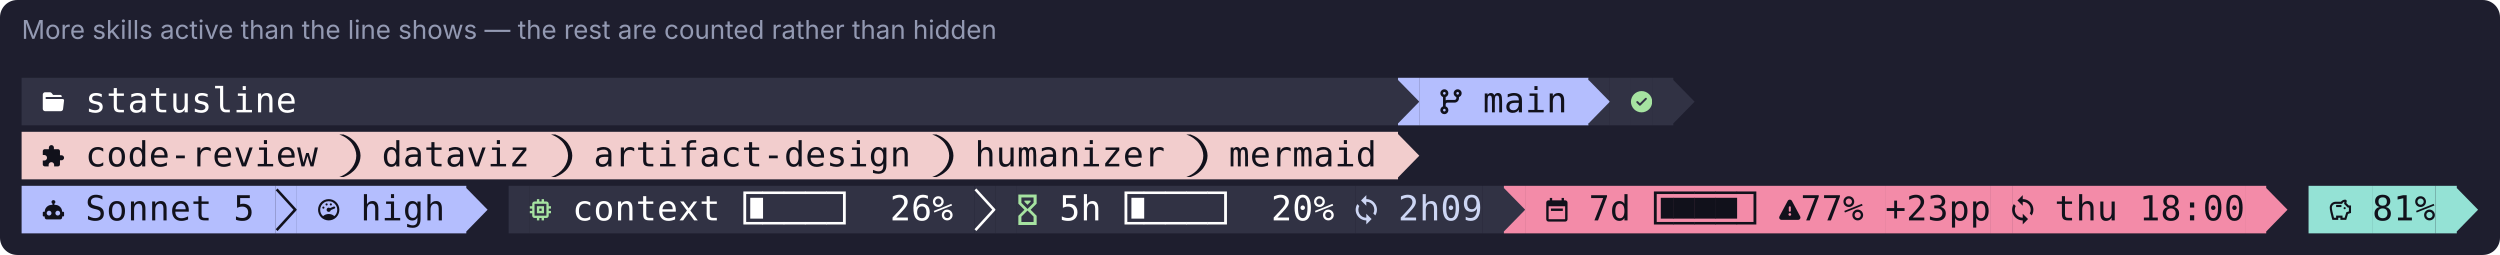
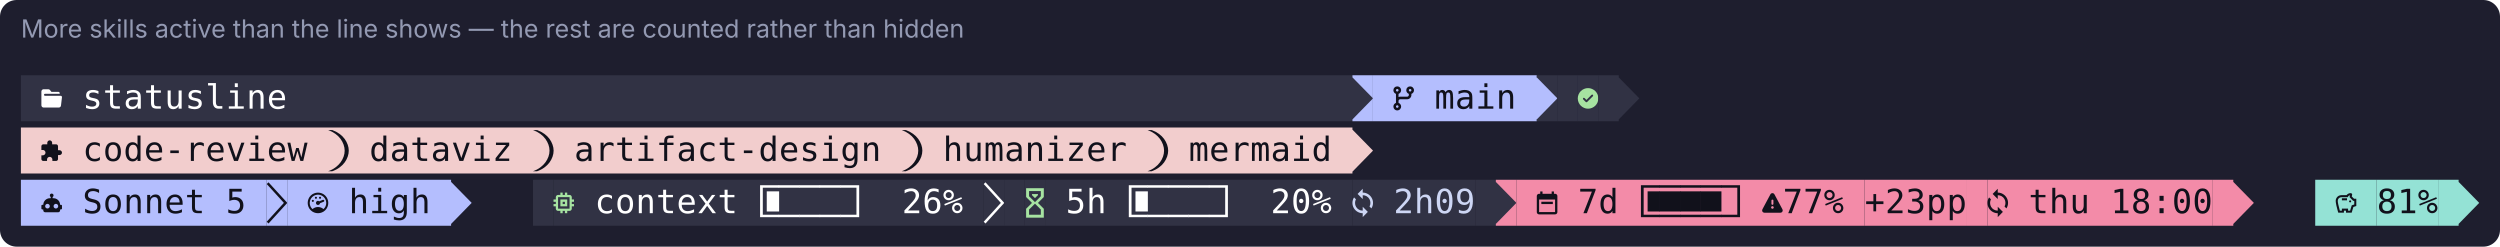
- <svg xmlns="http://www.w3.org/2000/svg" width="1157" height="118" viewBox="0 0 1157 118" role="img" aria-label="More skills active than the line shows — the rest are counted rather than hidden">
-   <rect width="1157" height="118" rx="8" fill="#1e1e2e" />
+ <svg xmlns="http://www.w3.org/2000/svg" width="1196" height="118" viewBox="0 0 1196 118" role="img" aria-label="More skills active than the line shows — the rest are counted rather than hidden">
+   <rect width="1196" height="118" rx="8" fill="#1e1e2e" />
  <text x="10" y="18" font-family="-apple-system,Segoe UI,system-ui,sans-serif" font-size="12" fill="#9399b2">More skills active than the line shows — the rest are counted rather than hidden</text>
  <rect x="10.00" y="36" width="637.00" height="22" fill="rgb(49,50,68)" />
  <path d="M133 1134H400Q466 1134 507 1080L576 989Q582 981 591 981H991Q1022 981 1045 959Q1068 936 1067 905V867H210Q187 867 170.0 850.0Q153 833 153 810Q153 786 170.0 769.0Q187 752 210 752H1123Q1154 752 1177 730Q1200 707 1199 676Q1199 670 1199 667L1144 200Q1144 144 1105.0 105.0Q1066 66 1010 66H133Q78 66 39.0 105.0Q0 144 0 200V1000Q0 1056 39.0 1095.0Q78 1134 133 1134Z" fill="rgb(255,255,255)" transform="translate(19.80 52.00) scale(0.00821 -0.00821)" />
  <text x="44.30" y="52" text-anchor="middle" font-family="ui-monospace,SFMono-Regular,Menlo,Consolas,monospace" font-size="16" fill="rgb(255,255,255)">s</text>
  <text x="54.10" y="52" text-anchor="middle" font-family="ui-monospace,SFMono-Regular,Menlo,Consolas,monospace" font-size="16" fill="rgb(255,255,255)">t</text>
  <text x="63.90" y="52" text-anchor="middle" font-family="ui-monospace,SFMono-Regular,Menlo,Consolas,monospace" font-size="16" fill="rgb(255,255,255)">a</text>
  <text x="73.70" y="52" text-anchor="middle" font-family="ui-monospace,SFMono-Regular,Menlo,Consolas,monospace" font-size="16" fill="rgb(255,255,255)">t</text>
  <text x="83.50" y="52" text-anchor="middle" font-family="ui-monospace,SFMono-Regular,Menlo,Consolas,monospace" font-size="16" fill="rgb(255,255,255)">u</text>
  <text x="93.30" y="52" text-anchor="middle" font-family="ui-monospace,SFMono-Regular,Menlo,Consolas,monospace" font-size="16" fill="rgb(255,255,255)">s</text>
  <text x="103.10" y="52" text-anchor="middle" font-family="ui-monospace,SFMono-Regular,Menlo,Consolas,monospace" font-size="16" fill="rgb(255,255,255)">l</text>
  <text x="112.90" y="52" text-anchor="middle" font-family="ui-monospace,SFMono-Regular,Menlo,Consolas,monospace" font-size="16" fill="rgb(255,255,255)">i</text>
  <text x="122.70" y="52" text-anchor="middle" font-family="ui-monospace,SFMono-Regular,Menlo,Consolas,monospace" font-size="16" fill="rgb(255,255,255)">n</text>
  <text x="132.50" y="52" text-anchor="middle" font-family="ui-monospace,SFMono-Regular,Menlo,Consolas,monospace" font-size="16" fill="rgb(255,255,255)">e</text>
  <rect x="647.00" y="36" width="9.80" height="22" fill="rgb(180,190,254)" />
  <path d="M-72 1812H13L1200 602L13 -612H-72Z" fill="rgb(49,50,68)" transform="translate(647.00 52.00) scale(0.00821 -0.00821)" />
  <rect x="656.80" y="36" width="78.40" height="22" fill="rgb(180,190,254)" />
  <path d="M750 1076Q750 1168 816.0 1234.0Q882 1300 975.0 1300.0Q1068 1300 1134.0 1234.0Q1200 1168 1200 1076Q1200 1004 1158 944Q1116 886 1049 864V800Q1049 698 976 624Q903 550 800 550H400Q359 550 329 522Q299 492 300 450V338Q366 314 408.0 256.0Q450 198 450 126Q450 32 384.0 -34.0Q318 -100 225 -100Q132 -100 66 -34Q0 32 0 126Q0 198 42.0 256.0Q84 314 150 338V864Q84 888 42.0 946.0Q0 1004 0 1076Q0 1168 66.0 1234.0Q132 1300 225.0 1300.0Q318 1300 384.0 1234.0Q450 1168 450 1076Q450 1004 408.0 946.0Q366 888 300 864V680Q348 700 400 700H800Q841 700 871.0 730.0Q901 760 900 800V864Q834 888 792.0 946.0Q750 1004 750 1076ZM225 1000Q255 1000 277.0 1022.0Q299 1044 300 1076Q300 1106 278.0 1128.0Q256 1150 225.0 1150.0Q194 1150 172.0 1128.0Q150 1106 150.0 1075.0Q150 1044 172.0 1022.0Q194 1000 225 1000ZM975 1000Q1005 1000 1027.0 1022.0Q1049 1044 1049.0 1075.0Q1049 1106 1028 1128Q1006 1150 975.0 1150.0Q944 1150 922.0 1128.0Q900 1106 900.0 1075.0Q900 1044 922.0 1022.0Q944 1000 975 1000ZM225 50Q255 50 277 72Q299 94 300 126Q300 156 278.0 178.0Q256 200 225.0 200.0Q194 200 172.0 178.0Q150 156 150.0 125.0Q150 94 172.0 72.0Q194 50 225 50Z" fill="rgb(17,17,27)" transform="translate(666.60 52.00) scale(0.00821 -0.00821)" />
  <text x="691.10" y="52" text-anchor="middle" font-family="ui-monospace,SFMono-Regular,Menlo,Consolas,monospace" font-size="16" fill="rgb(17,17,27)">m</text>
  <text x="700.90" y="52" text-anchor="middle" font-family="ui-monospace,SFMono-Regular,Menlo,Consolas,monospace" font-size="16" fill="rgb(17,17,27)">a</text>
  <text x="710.70" y="52" text-anchor="middle" font-family="ui-monospace,SFMono-Regular,Menlo,Consolas,monospace" font-size="16" fill="rgb(17,17,27)">i</text>
  <text x="720.50" y="52" text-anchor="middle" font-family="ui-monospace,SFMono-Regular,Menlo,Consolas,monospace" font-size="16" fill="rgb(17,17,27)">n</text>
  <rect x="735.20" y="36" width="9.80" height="22" fill="rgb(49,50,68)" />
  <path d="M-72 1812H13L1200 602L13 -612H-72Z" fill="rgb(180,190,254)" transform="translate(735.20 52.00) scale(0.00821 -0.00821)" />
  <rect x="745.00" y="36" width="9.80" height="22" fill="rgb(49,50,68)" />
  <rect x="754.80" y="36" width="9.80" height="22" fill="rgb(49,50,68)" />
  <path d="M832 1152Q943 1104 1024 1024Q1104 944 1152.0 833.0Q1200 722 1199 600Q1199 478 1152 367Q1104 256 1024.0 176.0Q944 96 832 48Q722 0 600.0 0.0Q478 0 367.0 48.0Q256 96 176.0 176.0Q96 256 48.0 367.0Q0 478 0.0 600.0Q0 722 48.0 833.0Q96 944 176.0 1024.0Q256 1104 367.0 1152.0Q478 1200 600.0 1200.0Q722 1200 832 1152ZM883 729Q898 745 898 767Q898 790 881.0 807.0Q864 824 842 823Q820 823 803 808L506 511L396 621Q380 636 357.0 636.0Q334 636 318 620Q301 603 301 580Q301 558 316 542L466 391Q483 374 506 375Q529 375 546 391Z" fill="rgb(166,227,161)" transform="translate(754.80 52.00) scale(0.00821 -0.00821)" />
  <rect x="764.60" y="36" width="9.80" height="22" fill="rgb(49,50,68)" />
  <path d="M-72 1812H13L1200 602L13 -612H-72Z" fill="rgb(49,50,68)" transform="translate(774.40 52.00) scale(0.00821 -0.00821)" />
  <rect x="10.00" y="61" width="637.00" height="22" fill="rgb(242,205,205)" />
  <path d="M1055 626H969V857Q969 903 935.5 936.5Q902 970 857 970H627V1056Q627 1115 585.5 1157.5Q544 1200 485.0 1200.0Q426 1200 384.5 1157.0Q343 1114 343 1056V970H113Q67 970 33.5 936.5Q0 903 0 857V640H86Q150 640 194.5 594.5Q239 549 239.0 484.5Q239 420 194.5 374.5Q150 329 86 329H0V112Q0 66 33.5 33.0Q67 0 113 0H329V86Q329 150 375.0 194.0Q421 238 485.0 238.0Q549 238 594.5 194.0Q640 150 640 86V0H857Q903 0 936.0 33.5Q969 67 969 112V343H1055Q1114 343 1157.0 384.5Q1200 426 1200.0 484.5Q1200 543 1157.0 584.5Q1114 626 1055 626Z" fill="rgb(17,17,27)" transform="translate(19.80 77.00) scale(0.00821 -0.00821)" />
  <text x="44.30" y="77" text-anchor="middle" font-family="ui-monospace,SFMono-Regular,Menlo,Consolas,monospace" font-size="16" fill="rgb(17,17,27)">c</text>
  <text x="54.10" y="77" text-anchor="middle" font-family="ui-monospace,SFMono-Regular,Menlo,Consolas,monospace" font-size="16" fill="rgb(17,17,27)">o</text>
  <text x="63.90" y="77" text-anchor="middle" font-family="ui-monospace,SFMono-Regular,Menlo,Consolas,monospace" font-size="16" fill="rgb(17,17,27)">d</text>
  <text x="73.70" y="77" text-anchor="middle" font-family="ui-monospace,SFMono-Regular,Menlo,Consolas,monospace" font-size="16" fill="rgb(17,17,27)">e</text>
  <text x="83.50" y="77" text-anchor="middle" font-family="ui-monospace,SFMono-Regular,Menlo,Consolas,monospace" font-size="16" fill="rgb(17,17,27)">-</text>
  <text x="93.30" y="77" text-anchor="middle" font-family="ui-monospace,SFMono-Regular,Menlo,Consolas,monospace" font-size="16" fill="rgb(17,17,27)">r</text>
  <text x="103.10" y="77" text-anchor="middle" font-family="ui-monospace,SFMono-Regular,Menlo,Consolas,monospace" font-size="16" fill="rgb(17,17,27)">e</text>
  <text x="112.90" y="77" text-anchor="middle" font-family="ui-monospace,SFMono-Regular,Menlo,Consolas,monospace" font-size="16" fill="rgb(17,17,27)">v</text>
  <text x="122.70" y="77" text-anchor="middle" font-family="ui-monospace,SFMono-Regular,Menlo,Consolas,monospace" font-size="16" fill="rgb(17,17,27)">i</text>
  <text x="132.50" y="77" text-anchor="middle" font-family="ui-monospace,SFMono-Regular,Menlo,Consolas,monospace" font-size="16" fill="rgb(17,17,27)">e</text>
  <text x="142.30" y="77" text-anchor="middle" font-family="ui-monospace,SFMono-Regular,Menlo,Consolas,monospace" font-size="16" fill="rgb(17,17,27)">w</text>
  <path d="M239 -600Q471 -519 658.0 -383.0Q845 -247 961.0 -86.0Q1077 75 1138.0 250.0Q1199 425 1200 599Q1200 773 1138 947Q1077 1122 961 1284Q845 1445 658.0 1581.0Q471 1717 239 1800H0Q232 1717 419.0 1581.0Q606 1445 722.0 1284.0Q838 1123 900 947Q961 772 961 599Q961 425 899.0 250.0Q837 75 720 -84Q603 -244 418 -381Q233 -517 0 -600Z" fill="rgb(17,17,27)" transform="translate(157.00 77.00) scale(0.00821 -0.00821)" />
  <text x="181.50" y="77" text-anchor="middle" font-family="ui-monospace,SFMono-Regular,Menlo,Consolas,monospace" font-size="16" fill="rgb(17,17,27)">d</text>
  <text x="191.30" y="77" text-anchor="middle" font-family="ui-monospace,SFMono-Regular,Menlo,Consolas,monospace" font-size="16" fill="rgb(17,17,27)">a</text>
  <text x="201.10" y="77" text-anchor="middle" font-family="ui-monospace,SFMono-Regular,Menlo,Consolas,monospace" font-size="16" fill="rgb(17,17,27)">t</text>
  <text x="210.90" y="77" text-anchor="middle" font-family="ui-monospace,SFMono-Regular,Menlo,Consolas,monospace" font-size="16" fill="rgb(17,17,27)">a</text>
  <text x="220.70" y="77" text-anchor="middle" font-family="ui-monospace,SFMono-Regular,Menlo,Consolas,monospace" font-size="16" fill="rgb(17,17,27)">v</text>
  <text x="230.50" y="77" text-anchor="middle" font-family="ui-monospace,SFMono-Regular,Menlo,Consolas,monospace" font-size="16" fill="rgb(17,17,27)">i</text>
  <text x="240.30" y="77" text-anchor="middle" font-family="ui-monospace,SFMono-Regular,Menlo,Consolas,monospace" font-size="16" fill="rgb(17,17,27)">z</text>
  <path d="M239 -600Q471 -519 658.0 -383.0Q845 -247 961.0 -86.0Q1077 75 1138.0 250.0Q1199 425 1200 599Q1200 773 1138 947Q1077 1122 961 1284Q845 1445 658.0 1581.0Q471 1717 239 1800H0Q232 1717 419.0 1581.0Q606 1445 722.0 1284.0Q838 1123 900 947Q961 772 961 599Q961 425 899.0 250.0Q837 75 720 -84Q603 -244 418 -381Q233 -517 0 -600Z" fill="rgb(17,17,27)" transform="translate(255.00 77.00) scale(0.00821 -0.00821)" />
  <text x="279.50" y="77" text-anchor="middle" font-family="ui-monospace,SFMono-Regular,Menlo,Consolas,monospace" font-size="16" fill="rgb(17,17,27)">a</text>
  <text x="289.30" y="77" text-anchor="middle" font-family="ui-monospace,SFMono-Regular,Menlo,Consolas,monospace" font-size="16" fill="rgb(17,17,27)">r</text>
  <text x="299.10" y="77" text-anchor="middle" font-family="ui-monospace,SFMono-Regular,Menlo,Consolas,monospace" font-size="16" fill="rgb(17,17,27)">t</text>
  <text x="308.90" y="77" text-anchor="middle" font-family="ui-monospace,SFMono-Regular,Menlo,Consolas,monospace" font-size="16" fill="rgb(17,17,27)">i</text>
  <text x="318.70" y="77" text-anchor="middle" font-family="ui-monospace,SFMono-Regular,Menlo,Consolas,monospace" font-size="16" fill="rgb(17,17,27)">f</text>
  <text x="328.50" y="77" text-anchor="middle" font-family="ui-monospace,SFMono-Regular,Menlo,Consolas,monospace" font-size="16" fill="rgb(17,17,27)">a</text>
  <text x="338.30" y="77" text-anchor="middle" font-family="ui-monospace,SFMono-Regular,Menlo,Consolas,monospace" font-size="16" fill="rgb(17,17,27)">c</text>
  <text x="348.10" y="77" text-anchor="middle" font-family="ui-monospace,SFMono-Regular,Menlo,Consolas,monospace" font-size="16" fill="rgb(17,17,27)">t</text>
  <text x="357.90" y="77" text-anchor="middle" font-family="ui-monospace,SFMono-Regular,Menlo,Consolas,monospace" font-size="16" fill="rgb(17,17,27)">-</text>
  <text x="367.70" y="77" text-anchor="middle" font-family="ui-monospace,SFMono-Regular,Menlo,Consolas,monospace" font-size="16" fill="rgb(17,17,27)">d</text>
  <text x="377.50" y="77" text-anchor="middle" font-family="ui-monospace,SFMono-Regular,Menlo,Consolas,monospace" font-size="16" fill="rgb(17,17,27)">e</text>
  <text x="387.30" y="77" text-anchor="middle" font-family="ui-monospace,SFMono-Regular,Menlo,Consolas,monospace" font-size="16" fill="rgb(17,17,27)">s</text>
  <text x="397.10" y="77" text-anchor="middle" font-family="ui-monospace,SFMono-Regular,Menlo,Consolas,monospace" font-size="16" fill="rgb(17,17,27)">i</text>
  <text x="406.90" y="77" text-anchor="middle" font-family="ui-monospace,SFMono-Regular,Menlo,Consolas,monospace" font-size="16" fill="rgb(17,17,27)">g</text>
  <text x="416.70" y="77" text-anchor="middle" font-family="ui-monospace,SFMono-Regular,Menlo,Consolas,monospace" font-size="16" fill="rgb(17,17,27)">n</text>
  <path d="M239 -600Q471 -519 658.0 -383.0Q845 -247 961.0 -86.0Q1077 75 1138.0 250.0Q1199 425 1200 599Q1200 773 1138 947Q1077 1122 961 1284Q845 1445 658.0 1581.0Q471 1717 239 1800H0Q232 1717 419.0 1581.0Q606 1445 722.0 1284.0Q838 1123 900 947Q961 772 961 599Q961 425 899.0 250.0Q837 75 720 -84Q603 -244 418 -381Q233 -517 0 -600Z" fill="rgb(17,17,27)" transform="translate(431.40 77.00) scale(0.00821 -0.00821)" />
  <text x="455.90" y="77" text-anchor="middle" font-family="ui-monospace,SFMono-Regular,Menlo,Consolas,monospace" font-size="16" fill="rgb(17,17,27)">h</text>
  <text x="465.70" y="77" text-anchor="middle" font-family="ui-monospace,SFMono-Regular,Menlo,Consolas,monospace" font-size="16" fill="rgb(17,17,27)">u</text>
  <text x="475.50" y="77" text-anchor="middle" font-family="ui-monospace,SFMono-Regular,Menlo,Consolas,monospace" font-size="16" fill="rgb(17,17,27)">m</text>
  <text x="485.30" y="77" text-anchor="middle" font-family="ui-monospace,SFMono-Regular,Menlo,Consolas,monospace" font-size="16" fill="rgb(17,17,27)">a</text>
  <text x="495.10" y="77" text-anchor="middle" font-family="ui-monospace,SFMono-Regular,Menlo,Consolas,monospace" font-size="16" fill="rgb(17,17,27)">n</text>
  <text x="504.90" y="77" text-anchor="middle" font-family="ui-monospace,SFMono-Regular,Menlo,Consolas,monospace" font-size="16" fill="rgb(17,17,27)">i</text>
  <text x="514.70" y="77" text-anchor="middle" font-family="ui-monospace,SFMono-Regular,Menlo,Consolas,monospace" font-size="16" fill="rgb(17,17,27)">z</text>
  <text x="524.50" y="77" text-anchor="middle" font-family="ui-monospace,SFMono-Regular,Menlo,Consolas,monospace" font-size="16" fill="rgb(17,17,27)">e</text>
  <text x="534.30" y="77" text-anchor="middle" font-family="ui-monospace,SFMono-Regular,Menlo,Consolas,monospace" font-size="16" fill="rgb(17,17,27)">r</text>
  <path d="M239 -600Q471 -519 658.0 -383.0Q845 -247 961.0 -86.0Q1077 75 1138.0 250.0Q1199 425 1200 599Q1200 773 1138 947Q1077 1122 961 1284Q845 1445 658.0 1581.0Q471 1717 239 1800H0Q232 1717 419.0 1581.0Q606 1445 722.0 1284.0Q838 1123 900 947Q961 772 961 599Q961 425 899.0 250.0Q837 75 720 -84Q603 -244 418 -381Q233 -517 0 -600Z" fill="rgb(17,17,27)" transform="translate(549.00 77.00) scale(0.00821 -0.00821)" />
  <text x="573.50" y="77" text-anchor="middle" font-family="ui-monospace,SFMono-Regular,Menlo,Consolas,monospace" font-size="16" fill="rgb(17,17,27)">m</text>
  <text x="583.30" y="77" text-anchor="middle" font-family="ui-monospace,SFMono-Regular,Menlo,Consolas,monospace" font-size="16" fill="rgb(17,17,27)">e</text>
  <text x="593.10" y="77" text-anchor="middle" font-family="ui-monospace,SFMono-Regular,Menlo,Consolas,monospace" font-size="16" fill="rgb(17,17,27)">r</text>
  <text x="602.90" y="77" text-anchor="middle" font-family="ui-monospace,SFMono-Regular,Menlo,Consolas,monospace" font-size="16" fill="rgb(17,17,27)">m</text>
  <text x="612.70" y="77" text-anchor="middle" font-family="ui-monospace,SFMono-Regular,Menlo,Consolas,monospace" font-size="16" fill="rgb(17,17,27)">a</text>
  <text x="622.50" y="77" text-anchor="middle" font-family="ui-monospace,SFMono-Regular,Menlo,Consolas,monospace" font-size="16" fill="rgb(17,17,27)">i</text>
  <text x="632.30" y="77" text-anchor="middle" font-family="ui-monospace,SFMono-Regular,Menlo,Consolas,monospace" font-size="16" fill="rgb(17,17,27)">d</text>
  <path d="M-72 1812H13L1200 602L13 -612H-72Z" fill="rgb(242,205,205)" transform="translate(647.00 77.00) scale(0.00821 -0.00821)" />
  <rect x="10.00" y="86" width="117.60" height="22" fill="rgb(180,190,254)" />
  <path d="M600 1144Q646 1144 678.0 1112.0Q710 1080 710 1037Q710 1006 694.0 980.5Q678 955 654 943V874H710Q812 874 900.0 821.5Q988 769 1039.0 682.0Q1090 595 1090 490H1144Q1166 490 1183.0 475.0Q1200 460 1200 437V274Q1200 251 1183.0 235.5Q1166 220 1144 220H1090V164Q1090 120 1058.0 88.0Q1026 56 980 56H220Q174 56 142.0 88.0Q110 120 110 164V220H56Q34 220 17.0 235.0Q0 250 0 274V437Q0 460 16.0 475.0Q32 490 56 490H110Q110 595 161.0 682.0Q212 769 300.0 821.5Q388 874 490 874H546V943Q522 956 506.0 981.0Q490 1006 490 1037Q490 1081 522.0 1112.5Q554 1144 600 1144ZM354 546Q298 546 259.0 505.5Q220 465 220.0 409.0Q220 353 259.0 313.5Q298 274 354.0 274.0Q410 274 450.0 313.5Q490 353 490.0 409.0Q490 465 450.0 505.5Q410 546 354 546ZM846 546Q790 546 750.0 505.5Q710 465 710.0 409.0Q710 353 749.0 313.5Q788 274 844.0 274.0Q900 274 940.0 313.5Q980 353 980.0 409.0Q980 465 941.0 505.5Q902 546 846 546Z" fill="rgb(17,17,27)" transform="translate(19.80 102.00) scale(0.00821 -0.00821)" />
  <text x="44.30" y="102" text-anchor="middle" font-family="ui-monospace,SFMono-Regular,Menlo,Consolas,monospace" font-size="16" fill="rgb(17,17,27)">S</text>
  <text x="54.10" y="102" text-anchor="middle" font-family="ui-monospace,SFMono-Regular,Menlo,Consolas,monospace" font-size="16" fill="rgb(17,17,27)">o</text>
  <text x="63.90" y="102" text-anchor="middle" font-family="ui-monospace,SFMono-Regular,Menlo,Consolas,monospace" font-size="16" fill="rgb(17,17,27)">n</text>
  <text x="73.70" y="102" text-anchor="middle" font-family="ui-monospace,SFMono-Regular,Menlo,Consolas,monospace" font-size="16" fill="rgb(17,17,27)">n</text>
  <text x="83.50" y="102" text-anchor="middle" font-family="ui-monospace,SFMono-Regular,Menlo,Consolas,monospace" font-size="16" fill="rgb(17,17,27)">e</text>
  <text x="93.30" y="102" text-anchor="middle" font-family="ui-monospace,SFMono-Regular,Menlo,Consolas,monospace" font-size="16" fill="rgb(17,17,27)">t</text>
  <text x="112.90" y="102" text-anchor="middle" font-family="ui-monospace,SFMono-Regular,Menlo,Consolas,monospace" font-size="16" fill="rgb(17,17,27)">5</text>
  <rect x="127.60" y="86" width="9.80" height="22" fill="rgb(180,190,254)" />
  <path d="M0 1700 104 1800 1199 602 104 -600 0 -496 1000 602Z" fill="rgb(17,17,27)" transform="translate(127.60 102.00) scale(0.00821 -0.00821)" />
  <rect x="137.40" y="86" width="78.40" height="22" fill="rgb(180,190,254)" />
  <path d="M600 1200Q482 1200 370.5 1155.0Q259 1110 174.5 1025.5Q90 941 45.0 829.5Q0 718 0.0 599.5Q0 481 45.0 370.0Q90 259 174.5 174.5Q259 90 370.5 45.0Q482 0 600.0 0.0Q718 0 829.5 45.0Q941 90 1025.0 174.5Q1109 259 1154.5 370.0Q1200 481 1200.0 599.5Q1200 718 1154.5 829.5Q1109 941 1025.0 1025.5Q941 1110 829.5 1155.0Q718 1200 600 1200ZM600 1082Q729 1082 840.5 1017.0Q952 952 1016.5 840.5Q1081 729 1081 600Q1081 493 1039.0 400.0Q997 307 918 240Q856 299 773.0 330.0Q690 361 600 361Q420 361 282 240Q203 307 161.0 400.0Q119 493 119 600Q119 729 183.5 840.5Q248 952 359.5 1017.0Q471 1082 600 1082ZM479 961Q454 961 437.0 944.0Q420 927 420.0 901.5Q420 876 437.0 858.0Q454 840 479.5 840.0Q505 840 523.0 858.0Q541 876 541.0 901.5Q541 927 522.5 944.0Q504 961 479 961ZM721 961Q696 961 677.5 944.0Q659 927 659.0 901.5Q659 876 677.0 858.0Q695 840 720.5 840.0Q746 840 763.0 858.0Q780 876 780.0 901.5Q780 927 763.0 944.0Q746 961 721 961ZM907 783Q899 783 885 780L673 693Q648 713 615.5 718.5Q583 724 555 710Q510 693 490.5 646.5Q471 600 489.0 555.0Q507 510 553.5 490.0Q600 470 645 490Q676 501 695.5 526.5Q715 552 721 583L930 668Q952 676 962.0 700.0Q972 724 963 746Q955 763 939.5 773.0Q924 783 907 783ZM298 780Q273 780 256.5 763.0Q240 746 240.0 721.0Q240 696 256.5 677.5Q273 659 298.5 659.0Q324 659 342.0 677.5Q360 696 360.0 721.0Q360 746 341.5 763.0Q323 780 298 780Z" fill="rgb(17,17,27)" transform="translate(147.20 102.00) scale(0.00821 -0.00821)" />
  <text x="171.70" y="102" text-anchor="middle" font-family="ui-monospace,SFMono-Regular,Menlo,Consolas,monospace" font-size="16" fill="rgb(17,17,27)">h</text>
  <text x="181.50" y="102" text-anchor="middle" font-family="ui-monospace,SFMono-Regular,Menlo,Consolas,monospace" font-size="16" fill="rgb(17,17,27)">i</text>
  <text x="191.30" y="102" text-anchor="middle" font-family="ui-monospace,SFMono-Regular,Menlo,Consolas,monospace" font-size="16" fill="rgb(17,17,27)">g</text>
  <text x="201.10" y="102" text-anchor="middle" font-family="ui-monospace,SFMono-Regular,Menlo,Consolas,monospace" font-size="16" fill="rgb(17,17,27)">h</text>
  <path d="M-72 1812H13L1200 602L13 -612H-72Z" fill="rgb(180,190,254)" transform="translate(215.80 102.00) scale(0.00821 -0.00821)" />
-   <rect x="235.40" y="86" width="9.80" height="22" fill="rgb(49,50,68)" />
-   <rect x="245.20" y="86" width="9.80" height="22" fill="rgb(49,50,68)" />
-   <path d="M935 266H265V935H935ZM1200 666V800H1065V935Q1065 988 1026.0 1027.0Q987 1066 935 1066H800Q800 1065 800 1200H665V1066H534Q534 1065 534 1200H400V1066H265Q212 1066 173.5 1027.0Q135 988 135 935V800H0V666H135V534H0Q0 535 0 401H135V266Q135 213 174.0 174.0Q213 135 265 135H400V0H534V135H665V0H800V135H935Q988 135 1026.5 174.0Q1065 213 1065 266V401H1200V534H1065V666ZM665 534H534V666H665ZM800 800H400Q400 801 400 401H800Z" fill="rgb(166,227,161)" transform="translate(245.20 102.00) scale(0.00821 -0.00821)" />
-   <rect x="255.00" y="86" width="196.00" height="22" fill="rgb(49,50,68)" />
-   <text x="269.70" y="102" text-anchor="middle" font-family="ui-monospace,SFMono-Regular,Menlo,Consolas,monospace" font-size="16" fill="rgb(255,255,255)">c</text>
-   <text x="279.50" y="102" text-anchor="middle" font-family="ui-monospace,SFMono-Regular,Menlo,Consolas,monospace" font-size="16" fill="rgb(255,255,255)">o</text>
-   <text x="289.30" y="102" text-anchor="middle" font-family="ui-monospace,SFMono-Regular,Menlo,Consolas,monospace" font-size="16" fill="rgb(255,255,255)">n</text>
-   <text x="299.10" y="102" text-anchor="middle" font-family="ui-monospace,SFMono-Regular,Menlo,Consolas,monospace" font-size="16" fill="rgb(255,255,255)">t</text>
-   <text x="308.90" y="102" text-anchor="middle" font-family="ui-monospace,SFMono-Regular,Menlo,Consolas,monospace" font-size="16" fill="rgb(255,255,255)">e</text>
-   <text x="318.70" y="102" text-anchor="middle" font-family="ui-monospace,SFMono-Regular,Menlo,Consolas,monospace" font-size="16" fill="rgb(255,255,255)">x</text>
-   <text x="328.50" y="102" text-anchor="middle" font-family="ui-monospace,SFMono-Regular,Menlo,Consolas,monospace" font-size="16" fill="rgb(255,255,255)">t</text>
-   <path d="M1210 -88V-231H100V1631H1210V1486H259V-88ZM489 1274H1210V100H489Z" fill="rgb(255,255,255)" transform="translate(343.20 102.00) scale(0.00821 -0.00821)" />
-   <path d="M-10 1631H1210V1486H-10ZM-10 -88H1210V-231H-10Z" fill="rgb(255,255,255)" transform="translate(353.00 102.00) scale(0.00821 -0.00821)" />
-   <path d="M-10 1631H1210V1486H-10ZM-10 -88H1210V-231H-10Z" fill="rgb(255,255,255)" transform="translate(362.80 102.00) scale(0.00821 -0.00821)" />
+   <rect x="255.00" y="86" width="9.80" height="22" fill="rgb(49,50,68)" />
+   <rect x="264.80" y="86" width="9.80" height="22" fill="rgb(49,50,68)" />
+   <path d="M935 266H265V935H935ZM1200 666V800H1065V935Q1065 988 1026.0 1027.0Q987 1066 935 1066H800Q800 1065 800 1200H665V1066H534Q534 1065 534 1200H400V1066H265Q212 1066 173.5 1027.0Q135 988 135 935V800H0V666H135V534H0Q0 535 0 401H135V266Q135 213 174.0 174.0Q213 135 265 135H400V0H534V135H665V0H800V135H935Q988 135 1026.5 174.0Q1065 213 1065 266V401H1200V534H1065V666ZM665 534H534V666H665ZM800 800H400Q400 801 400 401H800Z" fill="rgb(166,227,161)" transform="translate(264.80 102.00) scale(0.00821 -0.00821)" />
+   <rect x="274.60" y="86" width="196.00" height="22" fill="rgb(49,50,68)" />
+   <text x="289.30" y="102" text-anchor="middle" font-family="ui-monospace,SFMono-Regular,Menlo,Consolas,monospace" font-size="16" fill="rgb(255,255,255)">c</text>
+   <text x="299.10" y="102" text-anchor="middle" font-family="ui-monospace,SFMono-Regular,Menlo,Consolas,monospace" font-size="16" fill="rgb(255,255,255)">o</text>
+   <text x="308.90" y="102" text-anchor="middle" font-family="ui-monospace,SFMono-Regular,Menlo,Consolas,monospace" font-size="16" fill="rgb(255,255,255)">n</text>
+   <text x="318.70" y="102" text-anchor="middle" font-family="ui-monospace,SFMono-Regular,Menlo,Consolas,monospace" font-size="16" fill="rgb(255,255,255)">t</text>
+   <text x="328.50" y="102" text-anchor="middle" font-family="ui-monospace,SFMono-Regular,Menlo,Consolas,monospace" font-size="16" fill="rgb(255,255,255)">e</text>
+   <text x="338.30" y="102" text-anchor="middle" font-family="ui-monospace,SFMono-Regular,Menlo,Consolas,monospace" font-size="16" fill="rgb(255,255,255)">x</text>
+   <text x="348.10" y="102" text-anchor="middle" font-family="ui-monospace,SFMono-Regular,Menlo,Consolas,monospace" font-size="16" fill="rgb(255,255,255)">t</text>
+   <path d="M1210 -88V-231H100V1631H1210V1486H259V-88ZM489 1274H1210V100H489Z" fill="rgb(255,255,255)" transform="translate(362.80 102.00) scale(0.00821 -0.00821)" />
  <path d="M-10 1631H1210V1486H-10ZM-10 -88H1210V-231H-10Z" fill="rgb(255,255,255)" transform="translate(372.60 102.00) scale(0.00821 -0.00821)" />
-   <path d="M-10.0 -88.0V-231.0H1100.0V1631.0H-10.0V1486.0H941.0V-88.0Z" fill="rgb(255,255,255)" transform="translate(382.40 102.00) scale(0.00821 -0.00821)" />
-   <text x="416.70" y="102" text-anchor="middle" font-family="ui-monospace,SFMono-Regular,Menlo,Consolas,monospace" font-size="16" fill="rgb(255,255,255)">2</text>
-   <text x="426.50" y="102" text-anchor="middle" font-family="ui-monospace,SFMono-Regular,Menlo,Consolas,monospace" font-size="16" fill="rgb(255,255,255)">6</text>
-   <text x="436.30" y="102" text-anchor="middle" font-family="ui-monospace,SFMono-Regular,Menlo,Consolas,monospace" font-size="16" fill="rgb(255,255,255)">%</text>
-   <rect x="451.00" y="86" width="9.80" height="22" fill="rgb(49,50,68)" />
-   <path d="M0 1700 104 1800 1199 602 104 -600 0 -496 1000 602Z" fill="rgb(255,255,255)" transform="translate(451.00 102.00) scale(0.00821 -0.00821)" />
-   <rect x="460.80" y="86" width="9.80" height="22" fill="rgb(49,50,68)" />
+   <path d="M-10 1631H1210V1486H-10ZM-10 -88H1210V-231H-10Z" fill="rgb(255,255,255)" transform="translate(382.40 102.00) scale(0.00821 -0.00821)" />
+   <path d="M-10 1631H1210V1486H-10ZM-10 -88H1210V-231H-10Z" fill="rgb(255,255,255)" transform="translate(392.20 102.00) scale(0.00821 -0.00821)" />
+   <path d="M-10.0 -88.0V-231.0H1100.0V1631.0H-10.0V1486.0H941.0V-88.0Z" fill="rgb(255,255,255)" transform="translate(402.00 102.00) scale(0.00821 -0.00821)" />
+   <text x="436.30" y="102" text-anchor="middle" font-family="ui-monospace,SFMono-Regular,Menlo,Consolas,monospace" font-size="16" fill="rgb(255,255,255)">2</text>
+   <text x="446.10" y="102" text-anchor="middle" font-family="ui-monospace,SFMono-Regular,Menlo,Consolas,monospace" font-size="16" fill="rgb(255,255,255)">6</text>
+   <text x="455.90" y="102" text-anchor="middle" font-family="ui-monospace,SFMono-Regular,Menlo,Consolas,monospace" font-size="16" fill="rgb(255,255,255)">%</text>
  <rect x="470.60" y="86" width="9.80" height="22" fill="rgb(49,50,68)" />
-   <path d="M84 1459H1116V943L774 600Q772 600 1116 258V-259H84V258L426 600Q428 600 84 943ZM942 214 600 556 256 214V-89H942ZM600 645 942 988V1291H256V988ZM426 1117H774V1053L600 879L426 1053Z" fill="rgb(166,227,161)" transform="translate(470.60 102.00) scale(0.00821 -0.00821)" />
-   <rect x="480.40" y="86" width="147.00" height="22" fill="rgb(49,50,68)" />
-   <text x="495.10" y="102" text-anchor="middle" font-family="ui-monospace,SFMono-Regular,Menlo,Consolas,monospace" font-size="16" fill="rgb(255,255,255)">5</text>
-   <text x="504.90" y="102" text-anchor="middle" font-family="ui-monospace,SFMono-Regular,Menlo,Consolas,monospace" font-size="16" fill="rgb(255,255,255)">h</text>
-   <path d="M1210 -88V-231H100V1631H1210V1486H259V-88ZM489 1274H1210V100H489Z" fill="rgb(255,255,255)" transform="translate(519.60 102.00) scale(0.00821 -0.00821)" />
-   <path d="M-10 1631H1210V1486H-10ZM-10 -88H1210V-231H-10Z" fill="rgb(255,255,255)" transform="translate(529.40 102.00) scale(0.00821 -0.00821)" />
-   <path d="M-10 1631H1210V1486H-10ZM-10 -88H1210V-231H-10Z" fill="rgb(255,255,255)" transform="translate(539.20 102.00) scale(0.00821 -0.00821)" />
+   <path d="M0 1700 104 1800 1199 602 104 -600 0 -496 1000 602Z" fill="rgb(255,255,255)" transform="translate(470.60 102.00) scale(0.00821 -0.00821)" />
+   <rect x="480.40" y="86" width="9.80" height="22" fill="rgb(49,50,68)" />
+   <rect x="490.20" y="86" width="9.80" height="22" fill="rgb(49,50,68)" />
+   <path d="M84 1459H1116V943L774 600Q772 600 1116 258V-259H84V258L426 600Q428 600 84 943ZM942 214 600 556 256 214V-89H942ZM600 645 942 988V1291H256V988ZM426 1117H774V1053L600 879L426 1053Z" fill="rgb(166,227,161)" transform="translate(490.20 102.00) scale(0.00821 -0.00821)" />
+   <rect x="500.00" y="86" width="147.00" height="22" fill="rgb(49,50,68)" />
+   <text x="514.70" y="102" text-anchor="middle" font-family="ui-monospace,SFMono-Regular,Menlo,Consolas,monospace" font-size="16" fill="rgb(255,255,255)">5</text>
+   <text x="524.50" y="102" text-anchor="middle" font-family="ui-monospace,SFMono-Regular,Menlo,Consolas,monospace" font-size="16" fill="rgb(255,255,255)">h</text>
+   <path d="M1210 -88V-231H100V1631H1210V1486H259V-88ZM489 1274H1210V100H489Z" fill="rgb(255,255,255)" transform="translate(539.20 102.00) scale(0.00821 -0.00821)" />
  <path d="M-10 1631H1210V1486H-10ZM-10 -88H1210V-231H-10Z" fill="rgb(255,255,255)" transform="translate(549.00 102.00) scale(0.00821 -0.00821)" />
-   <path d="M-10.0 -88.0V-231.0H1100.0V1631.0H-10.0V1486.0H941.0V-88.0Z" fill="rgb(255,255,255)" transform="translate(558.80 102.00) scale(0.00821 -0.00821)" />
-   <text x="593.10" y="102" text-anchor="middle" font-family="ui-monospace,SFMono-Regular,Menlo,Consolas,monospace" font-size="16" fill="rgb(255,255,255)">2</text>
-   <text x="602.90" y="102" text-anchor="middle" font-family="ui-monospace,SFMono-Regular,Menlo,Consolas,monospace" font-size="16" fill="rgb(255,255,255)">0</text>
-   <text x="612.70" y="102" text-anchor="middle" font-family="ui-monospace,SFMono-Regular,Menlo,Consolas,monospace" font-size="16" fill="rgb(255,255,255)">%</text>
-   <rect x="627.40" y="86" width="58.80" height="22" fill="rgb(49,50,68)" />
-   <path d="M600 151Q477 151 373.5 210.5Q270 270 211.0 373.5Q152 477 152 600Q152 712 204 811L95 920Q0 773 0 600Q0 439 81.0 300.0Q162 161 300.5 80.5Q439 0 600 0V-225L899 77L600 376ZM600 1201V1425L302 1123L600 825V1050Q723 1050 826.5 990.0Q930 930 989.5 826.5Q1049 723 1049 600Q1049 488 996 390L1105 281Q1200 428 1200 600Q1200 761 1119.5 899.5Q1039 1038 900.0 1119.5Q761 1201 600 1201Z" fill="rgb(205,214,244)" transform="translate(627.40 102.00) scale(0.00821 -0.00821)" />
-   <text x="651.90" y="102" text-anchor="middle" font-family="ui-monospace,SFMono-Regular,Menlo,Consolas,monospace" font-size="16" fill="rgb(205,214,244)">2</text>
-   <text x="661.70" y="102" text-anchor="middle" font-family="ui-monospace,SFMono-Regular,Menlo,Consolas,monospace" font-size="16" fill="rgb(205,214,244)">h</text>
-   <text x="671.50" y="102" text-anchor="middle" font-family="ui-monospace,SFMono-Regular,Menlo,Consolas,monospace" font-size="16" fill="rgb(205,214,244)">0</text>
-   <text x="681.30" y="102" text-anchor="middle" font-family="ui-monospace,SFMono-Regular,Menlo,Consolas,monospace" font-size="16" fill="rgb(205,214,244)">9</text>
-   <rect x="686.20" y="86" width="9.80" height="22" fill="rgb(49,50,68)" />
-   <rect x="696.00" y="86" width="9.80" height="22" fill="rgb(243,139,168)" />
-   <path d="M-72 1812H13L1200 602L13 -612H-72Z" fill="rgb(49,50,68)" transform="translate(696.00 102.00) scale(0.00821 -0.00821)" />
-   <rect x="705.80" y="86" width="166.60" height="22" fill="rgb(243,139,168)" />
-   <path d="M200 1268H334V1132H866V1268Q865 1268 999 1268V1132H1065Q1122 1132 1161.0 1093.0Q1200 1054 1200 998V68Q1200 10 1161.0 -29.0Q1122 -68 1065 -68H135Q78 -68 39.0 -29.0Q0 10 0 68V998Q0 1056 39.0 1094.0Q78 1132 135 1132H200ZM135 798V68H1065V798ZM265 668H935V532H265Z" fill="rgb(17,17,27)" transform="translate(715.60 102.00) scale(0.00821 -0.00821)" />
-   <text x="740.10" y="102" text-anchor="middle" font-family="ui-monospace,SFMono-Regular,Menlo,Consolas,monospace" font-size="16" fill="rgb(17,17,27)">7</text>
-   <text x="749.90" y="102" text-anchor="middle" font-family="ui-monospace,SFMono-Regular,Menlo,Consolas,monospace" font-size="16" fill="rgb(17,17,27)">d</text>
-   <path d="M1210 -88V-231H100V1631H1210V1486H259V-88ZM489 1274H1210V100H489Z" fill="rgb(17,17,27)" transform="translate(764.60 102.00) scale(0.00821 -0.00821)" />
-   <path d="M-10 1631H1210V1486H-10ZM-10 1274H1210V100H-10ZM-10 -88H1210V-231H-10Z" fill="rgb(17,17,27)" transform="translate(774.40 102.00) scale(0.00821 -0.00821)" />
-   <path d="M-10 1631H1210V1486H-10ZM-10 1274H1210V100H-10ZM-10 -88H1210V-231H-10Z" fill="rgb(17,17,27)" transform="translate(784.20 102.00) scale(0.00821 -0.00821)" />
+   <path d="M-10 1631H1210V1486H-10ZM-10 -88H1210V-231H-10Z" fill="rgb(255,255,255)" transform="translate(558.80 102.00) scale(0.00821 -0.00821)" />
+   <path d="M-10 1631H1210V1486H-10ZM-10 -88H1210V-231H-10Z" fill="rgb(255,255,255)" transform="translate(568.60 102.00) scale(0.00821 -0.00821)" />
+   <path d="M-10.0 -88.0V-231.0H1100.0V1631.0H-10.0V1486.0H941.0V-88.0Z" fill="rgb(255,255,255)" transform="translate(578.40 102.00) scale(0.00821 -0.00821)" />
+   <text x="612.70" y="102" text-anchor="middle" font-family="ui-monospace,SFMono-Regular,Menlo,Consolas,monospace" font-size="16" fill="rgb(255,255,255)">2</text>
+   <text x="622.50" y="102" text-anchor="middle" font-family="ui-monospace,SFMono-Regular,Menlo,Consolas,monospace" font-size="16" fill="rgb(255,255,255)">0</text>
+   <text x="632.30" y="102" text-anchor="middle" font-family="ui-monospace,SFMono-Regular,Menlo,Consolas,monospace" font-size="16" fill="rgb(255,255,255)">%</text>
+   <rect x="647.00" y="86" width="58.80" height="22" fill="rgb(49,50,68)" />
+   <path d="M600 151Q477 151 373.5 210.5Q270 270 211.0 373.5Q152 477 152 600Q152 712 204 811L95 920Q0 773 0 600Q0 439 81.0 300.0Q162 161 300.5 80.5Q439 0 600 0V-225L899 77L600 376ZM600 1201V1425L302 1123L600 825V1050Q723 1050 826.5 990.0Q930 930 989.5 826.5Q1049 723 1049 600Q1049 488 996 390L1105 281Q1200 428 1200 600Q1200 761 1119.5 899.5Q1039 1038 900.0 1119.5Q761 1201 600 1201Z" fill="rgb(205,214,244)" transform="translate(647.00 102.00) scale(0.00821 -0.00821)" />
+   <text x="671.50" y="102" text-anchor="middle" font-family="ui-monospace,SFMono-Regular,Menlo,Consolas,monospace" font-size="16" fill="rgb(205,214,244)">2</text>
+   <text x="681.30" y="102" text-anchor="middle" font-family="ui-monospace,SFMono-Regular,Menlo,Consolas,monospace" font-size="16" fill="rgb(205,214,244)">h</text>
+   <text x="691.10" y="102" text-anchor="middle" font-family="ui-monospace,SFMono-Regular,Menlo,Consolas,monospace" font-size="16" fill="rgb(205,214,244)">0</text>
+   <text x="700.90" y="102" text-anchor="middle" font-family="ui-monospace,SFMono-Regular,Menlo,Consolas,monospace" font-size="16" fill="rgb(205,214,244)">9</text>
+   <rect x="705.80" y="86" width="9.80" height="22" fill="rgb(49,50,68)" />
+   <rect x="715.60" y="86" width="9.80" height="22" fill="rgb(243,139,168)" />
+   <path d="M-72 1812H13L1200 602L13 -612H-72Z" fill="rgb(49,50,68)" transform="translate(715.60 102.00) scale(0.00821 -0.00821)" />
+   <rect x="725.40" y="86" width="166.60" height="22" fill="rgb(243,139,168)" />
+   <path d="M200 1268H334V1132H866V1268Q865 1268 999 1268V1132H1065Q1122 1132 1161.0 1093.0Q1200 1054 1200 998V68Q1200 10 1161.0 -29.0Q1122 -68 1065 -68H135Q78 -68 39.0 -29.0Q0 10 0 68V998Q0 1056 39.0 1094.0Q78 1132 135 1132H200ZM135 798V68H1065V798ZM265 668H935V532H265Z" fill="rgb(17,17,27)" transform="translate(735.20 102.00) scale(0.00821 -0.00821)" />
+   <text x="759.70" y="102" text-anchor="middle" font-family="ui-monospace,SFMono-Regular,Menlo,Consolas,monospace" font-size="16" fill="rgb(17,17,27)">7</text>
+   <text x="769.50" y="102" text-anchor="middle" font-family="ui-monospace,SFMono-Regular,Menlo,Consolas,monospace" font-size="16" fill="rgb(17,17,27)">d</text>
+   <path d="M1210 -88V-231H100V1631H1210V1486H259V-88ZM489 1274H1210V100H489Z" fill="rgb(17,17,27)" transform="translate(784.20 102.00) scale(0.00821 -0.00821)" />
  <path d="M-10 1631H1210V1486H-10ZM-10 1274H1210V100H-10ZM-10 -88H1210V-231H-10Z" fill="rgb(17,17,27)" transform="translate(794.00 102.00) scale(0.00821 -0.00821)" />
-   <path d="M-10.0 -88.0V-231.0H1100.0V1631.0H-10.0V1486.0H941.0V-88.0Z" fill="rgb(17,17,27)" transform="translate(803.80 102.00) scale(0.00821 -0.00821)" />
-   <path d="M482 1099Q507 1145 553 1162Q600 1179 647.0 1162.0Q694 1145 718 1099L1184 226Q1200 196 1200 163Q1200 107 1160 68Q1121 29 1066 29H134Q79 29 39 68Q0 107 0 163Q0 196 16 226ZM560 779Q543 762 543 738V546Q543 522 560 506Q577 489 600.0 489.0Q623 489 640.0 506.0Q657 523 657 546V738Q657 761 640 779Q623 795 600.0 795.0Q577 795 560 779ZM600 412Q569 412 546 390Q523 367 523.0 336.0Q523 305 546.0 282.0Q569 259 600.0 259.0Q631 259 654.0 282.0Q677 305 677.0 336.0Q677 367 654.0 390.0Q631 413 600 412Z" fill="rgb(17,17,27)" transform="translate(823.40 102.00) scale(0.00821 -0.00821)" />
-   <text x="838.10" y="102" text-anchor="middle" font-family="ui-monospace,SFMono-Regular,Menlo,Consolas,monospace" font-size="16" fill="rgb(17,17,27)">7</text>
-   <text x="847.90" y="102" text-anchor="middle" font-family="ui-monospace,SFMono-Regular,Menlo,Consolas,monospace" font-size="16" fill="rgb(17,17,27)">7</text>
-   <text x="857.70" y="102" text-anchor="middle" font-family="ui-monospace,SFMono-Regular,Menlo,Consolas,monospace" font-size="16" fill="rgb(17,17,27)">%</text>
-   <rect x="872.40" y="86" width="49.00" height="22" fill="rgb(243,139,168)" />
-   <text x="877.30" y="102" text-anchor="middle" font-family="ui-monospace,SFMono-Regular,Menlo,Consolas,monospace" font-size="16" fill="rgb(17,17,27)">+</text>
-   <text x="887.10" y="102" text-anchor="middle" font-family="ui-monospace,SFMono-Regular,Menlo,Consolas,monospace" font-size="16" fill="rgb(17,17,27)">2</text>
-   <text x="896.90" y="102" text-anchor="middle" font-family="ui-monospace,SFMono-Regular,Menlo,Consolas,monospace" font-size="16" fill="rgb(17,17,27)">3</text>
-   <text x="906.70" y="102" text-anchor="middle" font-family="ui-monospace,SFMono-Regular,Menlo,Consolas,monospace" font-size="16" fill="rgb(17,17,27)">p</text>
-   <text x="916.50" y="102" text-anchor="middle" font-family="ui-monospace,SFMono-Regular,Menlo,Consolas,monospace" font-size="16" fill="rgb(17,17,27)">p</text>
-   <rect x="921.40" y="86" width="9.80" height="22" fill="rgb(243,139,168)" />
-   <rect x="931.20" y="86" width="107.80" height="22" fill="rgb(243,139,168)" />
-   <path d="M600 151Q477 151 373.5 210.5Q270 270 211.0 373.5Q152 477 152 600Q152 712 204 811L95 920Q0 773 0 600Q0 439 81.0 300.0Q162 161 300.5 80.5Q439 0 600 0V-225L899 77L600 376ZM600 1201V1425L302 1123L600 825V1050Q723 1050 826.5 990.0Q930 930 989.5 826.5Q1049 723 1049 600Q1049 488 996 390L1105 281Q1200 428 1200 600Q1200 761 1119.5 899.5Q1039 1038 900.0 1119.5Q761 1201 600 1201Z" fill="rgb(17,17,27)" transform="translate(931.20 102.00) scale(0.00821 -0.00821)" />
-   <text x="955.70" y="102" text-anchor="middle" font-family="ui-monospace,SFMono-Regular,Menlo,Consolas,monospace" font-size="16" fill="rgb(17,17,27)">t</text>
-   <text x="965.50" y="102" text-anchor="middle" font-family="ui-monospace,SFMono-Regular,Menlo,Consolas,monospace" font-size="16" fill="rgb(17,17,27)">h</text>
-   <text x="975.30" y="102" text-anchor="middle" font-family="ui-monospace,SFMono-Regular,Menlo,Consolas,monospace" font-size="16" fill="rgb(17,17,27)">u</text>
-   <text x="994.90" y="102" text-anchor="middle" font-family="ui-monospace,SFMono-Regular,Menlo,Consolas,monospace" font-size="16" fill="rgb(17,17,27)">1</text>
-   <text x="1004.70" y="102" text-anchor="middle" font-family="ui-monospace,SFMono-Regular,Menlo,Consolas,monospace" font-size="16" fill="rgb(17,17,27)">8</text>
-   <text x="1014.50" y="102" text-anchor="middle" font-family="ui-monospace,SFMono-Regular,Menlo,Consolas,monospace" font-size="16" fill="rgb(17,17,27)">:</text>
-   <text x="1024.30" y="102" text-anchor="middle" font-family="ui-monospace,SFMono-Regular,Menlo,Consolas,monospace" font-size="16" fill="rgb(17,17,27)">0</text>
-   <text x="1034.10" y="102" text-anchor="middle" font-family="ui-monospace,SFMono-Regular,Menlo,Consolas,monospace" font-size="16" fill="rgb(17,17,27)">0</text>
-   <rect x="1039.00" y="86" width="9.80" height="22" fill="rgb(243,139,168)" />
-   <path d="M-72 1812H13L1200 602L13 -612H-72Z" fill="rgb(243,139,168)" transform="translate(1048.80 102.00) scale(0.00821 -0.00821)" />
-   <rect x="1068.40" y="86" width="29.40" height="22" fill="rgb(148,226,213)" />
-   <path d="M780 692Q780 714 798.5 732.0Q817 750 841.0 750.0Q865 750 883.5 732.0Q902 714 902.0 690.0Q902 666 883.5 648.0Q865 630 841.0 630.0Q817 630 798.5 648.0Q780 666 780 692ZM360 750H659V872H360ZM1200 842V420L1031 364L930 30H600V150H479V30H150L110 168Q65 332 37 460Q0 642 0 720Q0 810 44.0 886.0Q88 962 164.0 1007.0Q240 1052 329 1052H631Q673 1106 735.0 1138.0Q797 1170 871 1170Q908 1170 934.0 1145.0Q960 1120 960 1080Q960 1064 952 1046Q938 1012 935 976L1070 842ZM1081 720H1019L811 932Q811 990 825 1046Q783 1036 749.0 1005.0Q715 974 701 932H329Q242 932 180.5 870.0Q119 808 119 720Q119 590 240 150H360V270H721V150H840L935 460L1081 508Z" fill="rgb(17,17,27)" transform="translate(1078.20 102.00) scale(0.00821 -0.00821)" />
-   <rect x="1097.80" y="86" width="29.40" height="22" fill="rgb(148,226,213)" />
-   <text x="1102.70" y="102" text-anchor="middle" font-family="ui-monospace,SFMono-Regular,Menlo,Consolas,monospace" font-size="16" fill="rgb(17,17,27)">8</text>
-   <text x="1112.50" y="102" text-anchor="middle" font-family="ui-monospace,SFMono-Regular,Menlo,Consolas,monospace" font-size="16" fill="rgb(17,17,27)">1</text>
-   <text x="1122.30" y="102" text-anchor="middle" font-family="ui-monospace,SFMono-Regular,Menlo,Consolas,monospace" font-size="16" fill="rgb(17,17,27)">%</text>
-   <rect x="1127.20" y="86" width="9.80" height="22" fill="rgb(148,226,213)" />
-   <path d="M-72 1812H13L1200 602L13 -612H-72Z" fill="rgb(148,226,213)" transform="translate(1137.00 102.00) scale(0.00821 -0.00821)" />
+   <path d="M-10 1631H1210V1486H-10ZM-10 1274H1210V100H-10ZM-10 -88H1210V-231H-10Z" fill="rgb(17,17,27)" transform="translate(803.80 102.00) scale(0.00821 -0.00821)" />
+   <path d="M-10 1631H1210V1486H-10ZM-10 1274H1210V100H-10ZM-10 -88H1210V-231H-10Z" fill="rgb(17,17,27)" transform="translate(813.60 102.00) scale(0.00821 -0.00821)" />
+   <path d="M-10.0 -88.0V-231.0H1100.0V1631.0H-10.0V1486.0H941.0V-88.0Z" fill="rgb(17,17,27)" transform="translate(823.40 102.00) scale(0.00821 -0.00821)" />
+   <path d="M482 1099Q507 1145 553 1162Q600 1179 647.0 1162.0Q694 1145 718 1099L1184 226Q1200 196 1200 163Q1200 107 1160 68Q1121 29 1066 29H134Q79 29 39 68Q0 107 0 163Q0 196 16 226ZM560 779Q543 762 543 738V546Q543 522 560 506Q577 489 600.0 489.0Q623 489 640.0 506.0Q657 523 657 546V738Q657 761 640 779Q623 795 600.0 795.0Q577 795 560 779ZM600 412Q569 412 546 390Q523 367 523.0 336.0Q523 305 546.0 282.0Q569 259 600.0 259.0Q631 259 654.0 282.0Q677 305 677.0 336.0Q677 367 654.0 390.0Q631 413 600 412Z" fill="rgb(17,17,27)" transform="translate(843.00 102.00) scale(0.00821 -0.00821)" />
+   <text x="857.70" y="102" text-anchor="middle" font-family="ui-monospace,SFMono-Regular,Menlo,Consolas,monospace" font-size="16" fill="rgb(17,17,27)">7</text>
+   <text x="867.50" y="102" text-anchor="middle" font-family="ui-monospace,SFMono-Regular,Menlo,Consolas,monospace" font-size="16" fill="rgb(17,17,27)">7</text>
+   <text x="877.30" y="102" text-anchor="middle" font-family="ui-monospace,SFMono-Regular,Menlo,Consolas,monospace" font-size="16" fill="rgb(17,17,27)">%</text>
+   <rect x="892.00" y="86" width="49.00" height="22" fill="rgb(243,139,168)" />
+   <text x="896.90" y="102" text-anchor="middle" font-family="ui-monospace,SFMono-Regular,Menlo,Consolas,monospace" font-size="16" fill="rgb(17,17,27)">+</text>
+   <text x="906.70" y="102" text-anchor="middle" font-family="ui-monospace,SFMono-Regular,Menlo,Consolas,monospace" font-size="16" fill="rgb(17,17,27)">2</text>
+   <text x="916.50" y="102" text-anchor="middle" font-family="ui-monospace,SFMono-Regular,Menlo,Consolas,monospace" font-size="16" fill="rgb(17,17,27)">3</text>
+   <text x="926.30" y="102" text-anchor="middle" font-family="ui-monospace,SFMono-Regular,Menlo,Consolas,monospace" font-size="16" fill="rgb(17,17,27)">p</text>
+   <text x="936.10" y="102" text-anchor="middle" font-family="ui-monospace,SFMono-Regular,Menlo,Consolas,monospace" font-size="16" fill="rgb(17,17,27)">p</text>
+   <rect x="941.00" y="86" width="9.80" height="22" fill="rgb(243,139,168)" />
+   <rect x="950.80" y="86" width="107.80" height="22" fill="rgb(243,139,168)" />
+   <path d="M600 151Q477 151 373.5 210.5Q270 270 211.0 373.5Q152 477 152 600Q152 712 204 811L95 920Q0 773 0 600Q0 439 81.0 300.0Q162 161 300.5 80.5Q439 0 600 0V-225L899 77L600 376ZM600 1201V1425L302 1123L600 825V1050Q723 1050 826.5 990.0Q930 930 989.5 826.5Q1049 723 1049 600Q1049 488 996 390L1105 281Q1200 428 1200 600Q1200 761 1119.5 899.5Q1039 1038 900.0 1119.5Q761 1201 600 1201Z" fill="rgb(17,17,27)" transform="translate(950.80 102.00) scale(0.00821 -0.00821)" />
+   <text x="975.30" y="102" text-anchor="middle" font-family="ui-monospace,SFMono-Regular,Menlo,Consolas,monospace" font-size="16" fill="rgb(17,17,27)">t</text>
+   <text x="985.10" y="102" text-anchor="middle" font-family="ui-monospace,SFMono-Regular,Menlo,Consolas,monospace" font-size="16" fill="rgb(17,17,27)">h</text>
+   <text x="994.90" y="102" text-anchor="middle" font-family="ui-monospace,SFMono-Regular,Menlo,Consolas,monospace" font-size="16" fill="rgb(17,17,27)">u</text>
+   <text x="1014.50" y="102" text-anchor="middle" font-family="ui-monospace,SFMono-Regular,Menlo,Consolas,monospace" font-size="16" fill="rgb(17,17,27)">1</text>
+   <text x="1024.30" y="102" text-anchor="middle" font-family="ui-monospace,SFMono-Regular,Menlo,Consolas,monospace" font-size="16" fill="rgb(17,17,27)">8</text>
+   <text x="1034.10" y="102" text-anchor="middle" font-family="ui-monospace,SFMono-Regular,Menlo,Consolas,monospace" font-size="16" fill="rgb(17,17,27)">:</text>
+   <text x="1043.90" y="102" text-anchor="middle" font-family="ui-monospace,SFMono-Regular,Menlo,Consolas,monospace" font-size="16" fill="rgb(17,17,27)">0</text>
+   <text x="1053.70" y="102" text-anchor="middle" font-family="ui-monospace,SFMono-Regular,Menlo,Consolas,monospace" font-size="16" fill="rgb(17,17,27)">0</text>
+   <rect x="1058.60" y="86" width="9.80" height="22" fill="rgb(243,139,168)" />
+   <path d="M-72 1812H13L1200 602L13 -612H-72Z" fill="rgb(243,139,168)" transform="translate(1068.40 102.00) scale(0.00821 -0.00821)" />
+   <rect x="1107.60" y="86" width="29.40" height="22" fill="rgb(148,226,213)" />
+   <path d="M780 692Q780 714 798.5 732.0Q817 750 841.0 750.0Q865 750 883.5 732.0Q902 714 902.0 690.0Q902 666 883.5 648.0Q865 630 841.0 630.0Q817 630 798.5 648.0Q780 666 780 692ZM360 750H659V872H360ZM1200 842V420L1031 364L930 30H600V150H479V30H150L110 168Q65 332 37 460Q0 642 0 720Q0 810 44.0 886.0Q88 962 164.0 1007.0Q240 1052 329 1052H631Q673 1106 735.0 1138.0Q797 1170 871 1170Q908 1170 934.0 1145.0Q960 1120 960 1080Q960 1064 952 1046Q938 1012 935 976L1070 842ZM1081 720H1019L811 932Q811 990 825 1046Q783 1036 749.0 1005.0Q715 974 701 932H329Q242 932 180.5 870.0Q119 808 119 720Q119 590 240 150H360V270H721V150H840L935 460L1081 508Z" fill="rgb(17,17,27)" transform="translate(1117.40 102.00) scale(0.00821 -0.00821)" />
+   <rect x="1137.00" y="86" width="29.40" height="22" fill="rgb(148,226,213)" />
+   <text x="1141.90" y="102" text-anchor="middle" font-family="ui-monospace,SFMono-Regular,Menlo,Consolas,monospace" font-size="16" fill="rgb(17,17,27)">8</text>
+   <text x="1151.70" y="102" text-anchor="middle" font-family="ui-monospace,SFMono-Regular,Menlo,Consolas,monospace" font-size="16" fill="rgb(17,17,27)">1</text>
+   <text x="1161.50" y="102" text-anchor="middle" font-family="ui-monospace,SFMono-Regular,Menlo,Consolas,monospace" font-size="16" fill="rgb(17,17,27)">%</text>
+   <rect x="1166.40" y="86" width="9.80" height="22" fill="rgb(148,226,213)" />
+   <path d="M-72 1812H13L1200 602L13 -612H-72Z" fill="rgb(148,226,213)" transform="translate(1176.20 102.00) scale(0.00821 -0.00821)" />
</svg>
